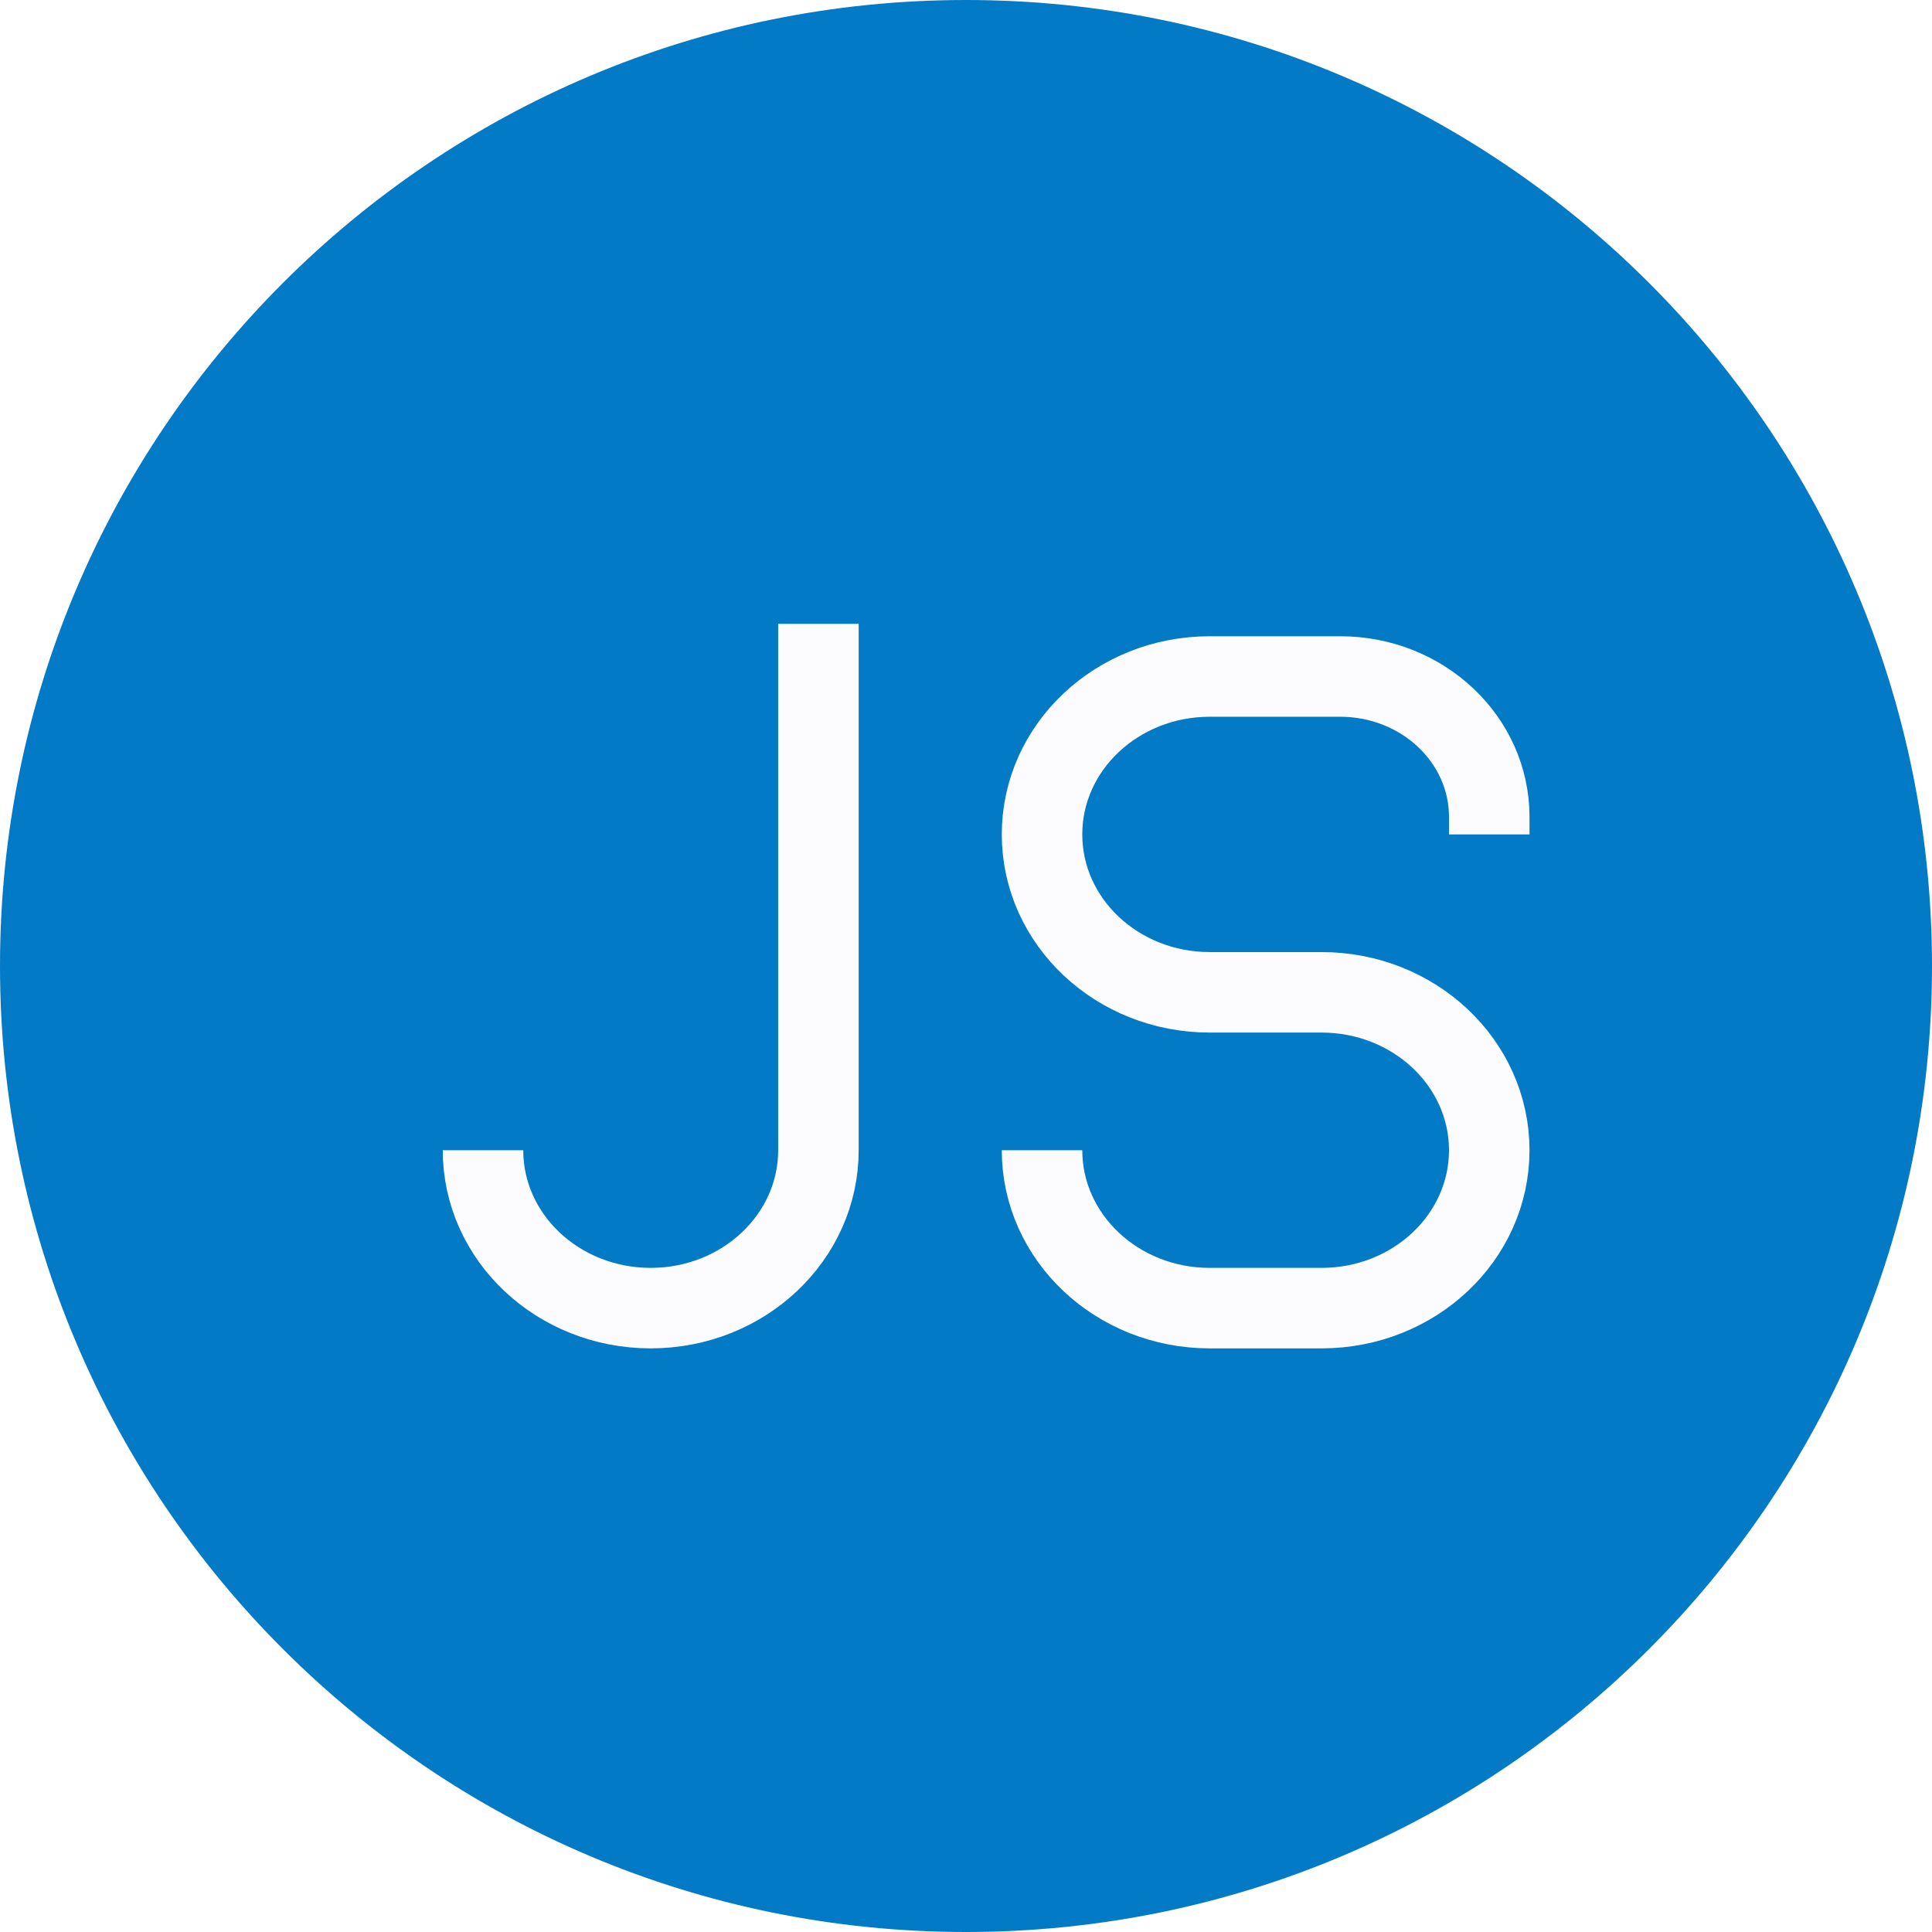
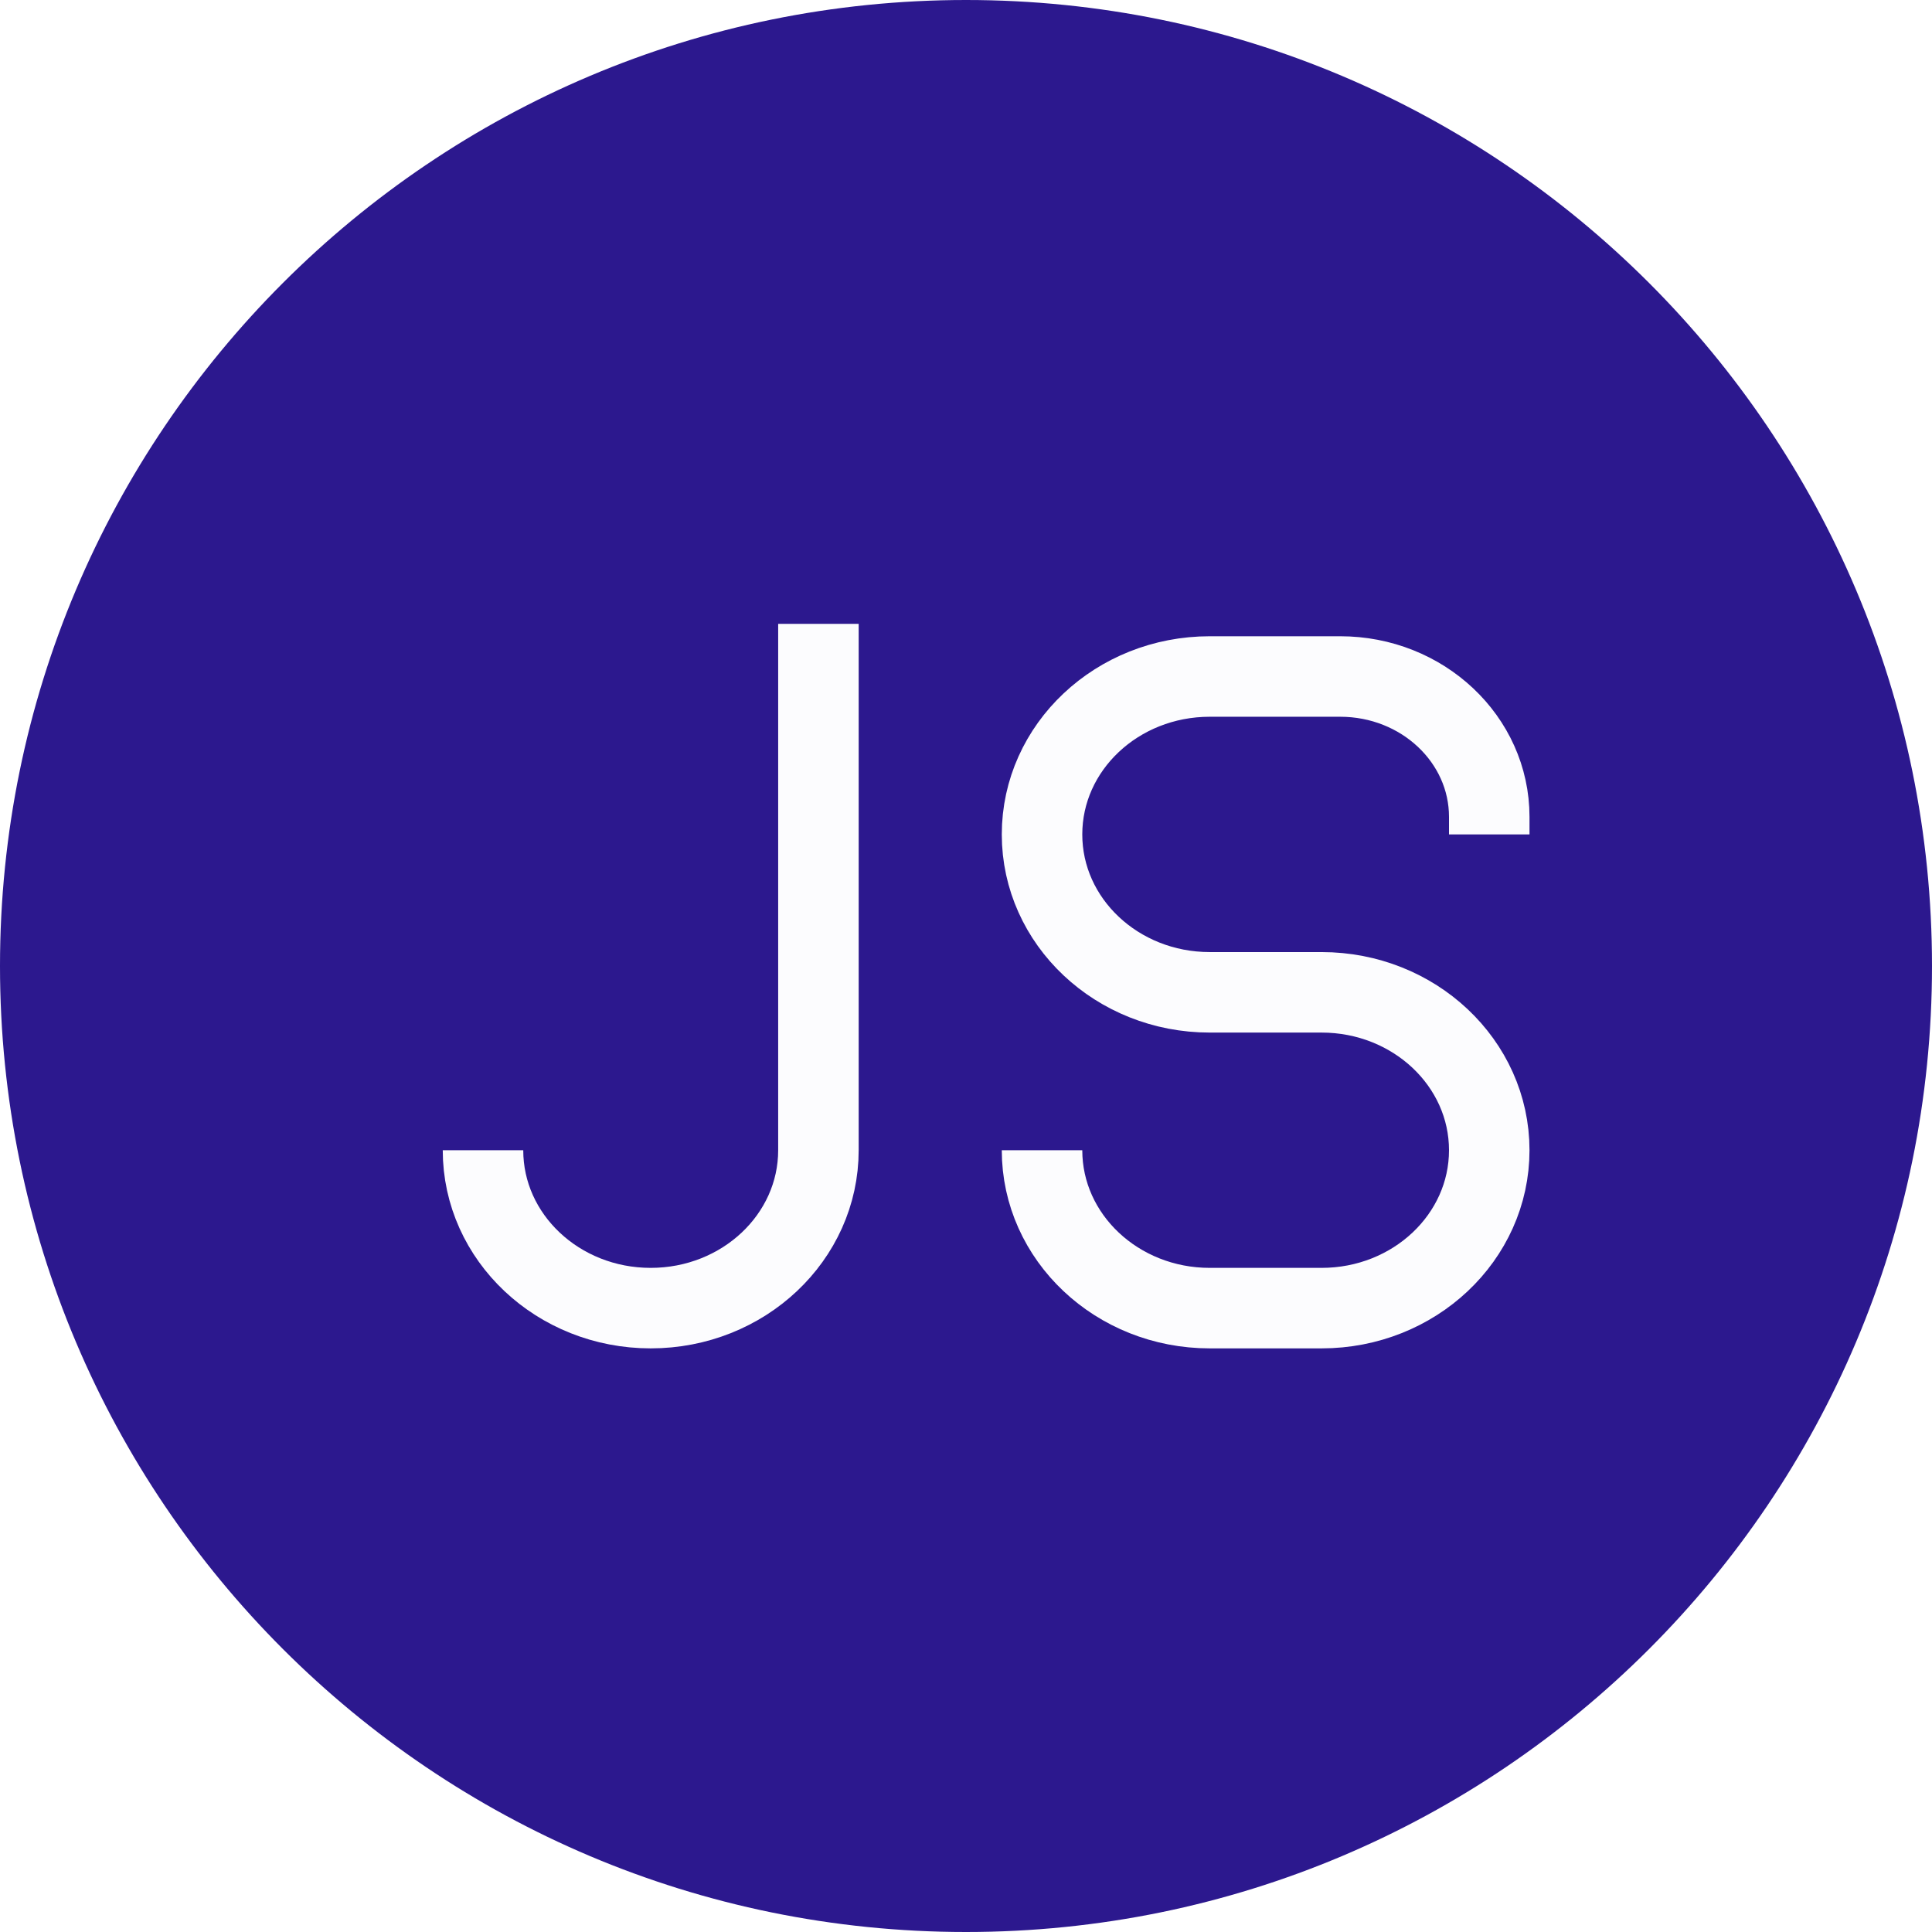
<svg xmlns="http://www.w3.org/2000/svg" width="96" height="96" viewBox="0 0 96 96" fill="none">
  <g clip-path="url(#clip0_1_2)">
    <rect width="96" height="96" fill="white" />
-     <circle cx="48" cy="48" r="48" fill="#037ac5" />
+     <circle cx="48" cy="48" r="48" fill="#2c188e" />
    <path d="M74 41.462V40.59C74 36.738 70.683 33.615 66.593 33.615H60.111C55.509 33.615 51.778 37.128 51.778 41.462C51.778 45.795 55.509 49.308 60.111 49.308H65.667C70.269 49.308 74 52.821 74 57.154C74 61.487 70.269 65 65.667 65H60.111C55.509 65 51.778 61.487 51.778 57.154M40.667 31V57.154C40.667 61.487 36.936 65 32.333 65C27.731 65 24 61.487 24 57.154" stroke="#FCFCFE" stroke-width="4" />
  </g>
  <defs>
    <clipPath id="clip0_1_2">
      <rect width="96" height="96" fill="white" />
    </clipPath>
  </defs>
</svg>
